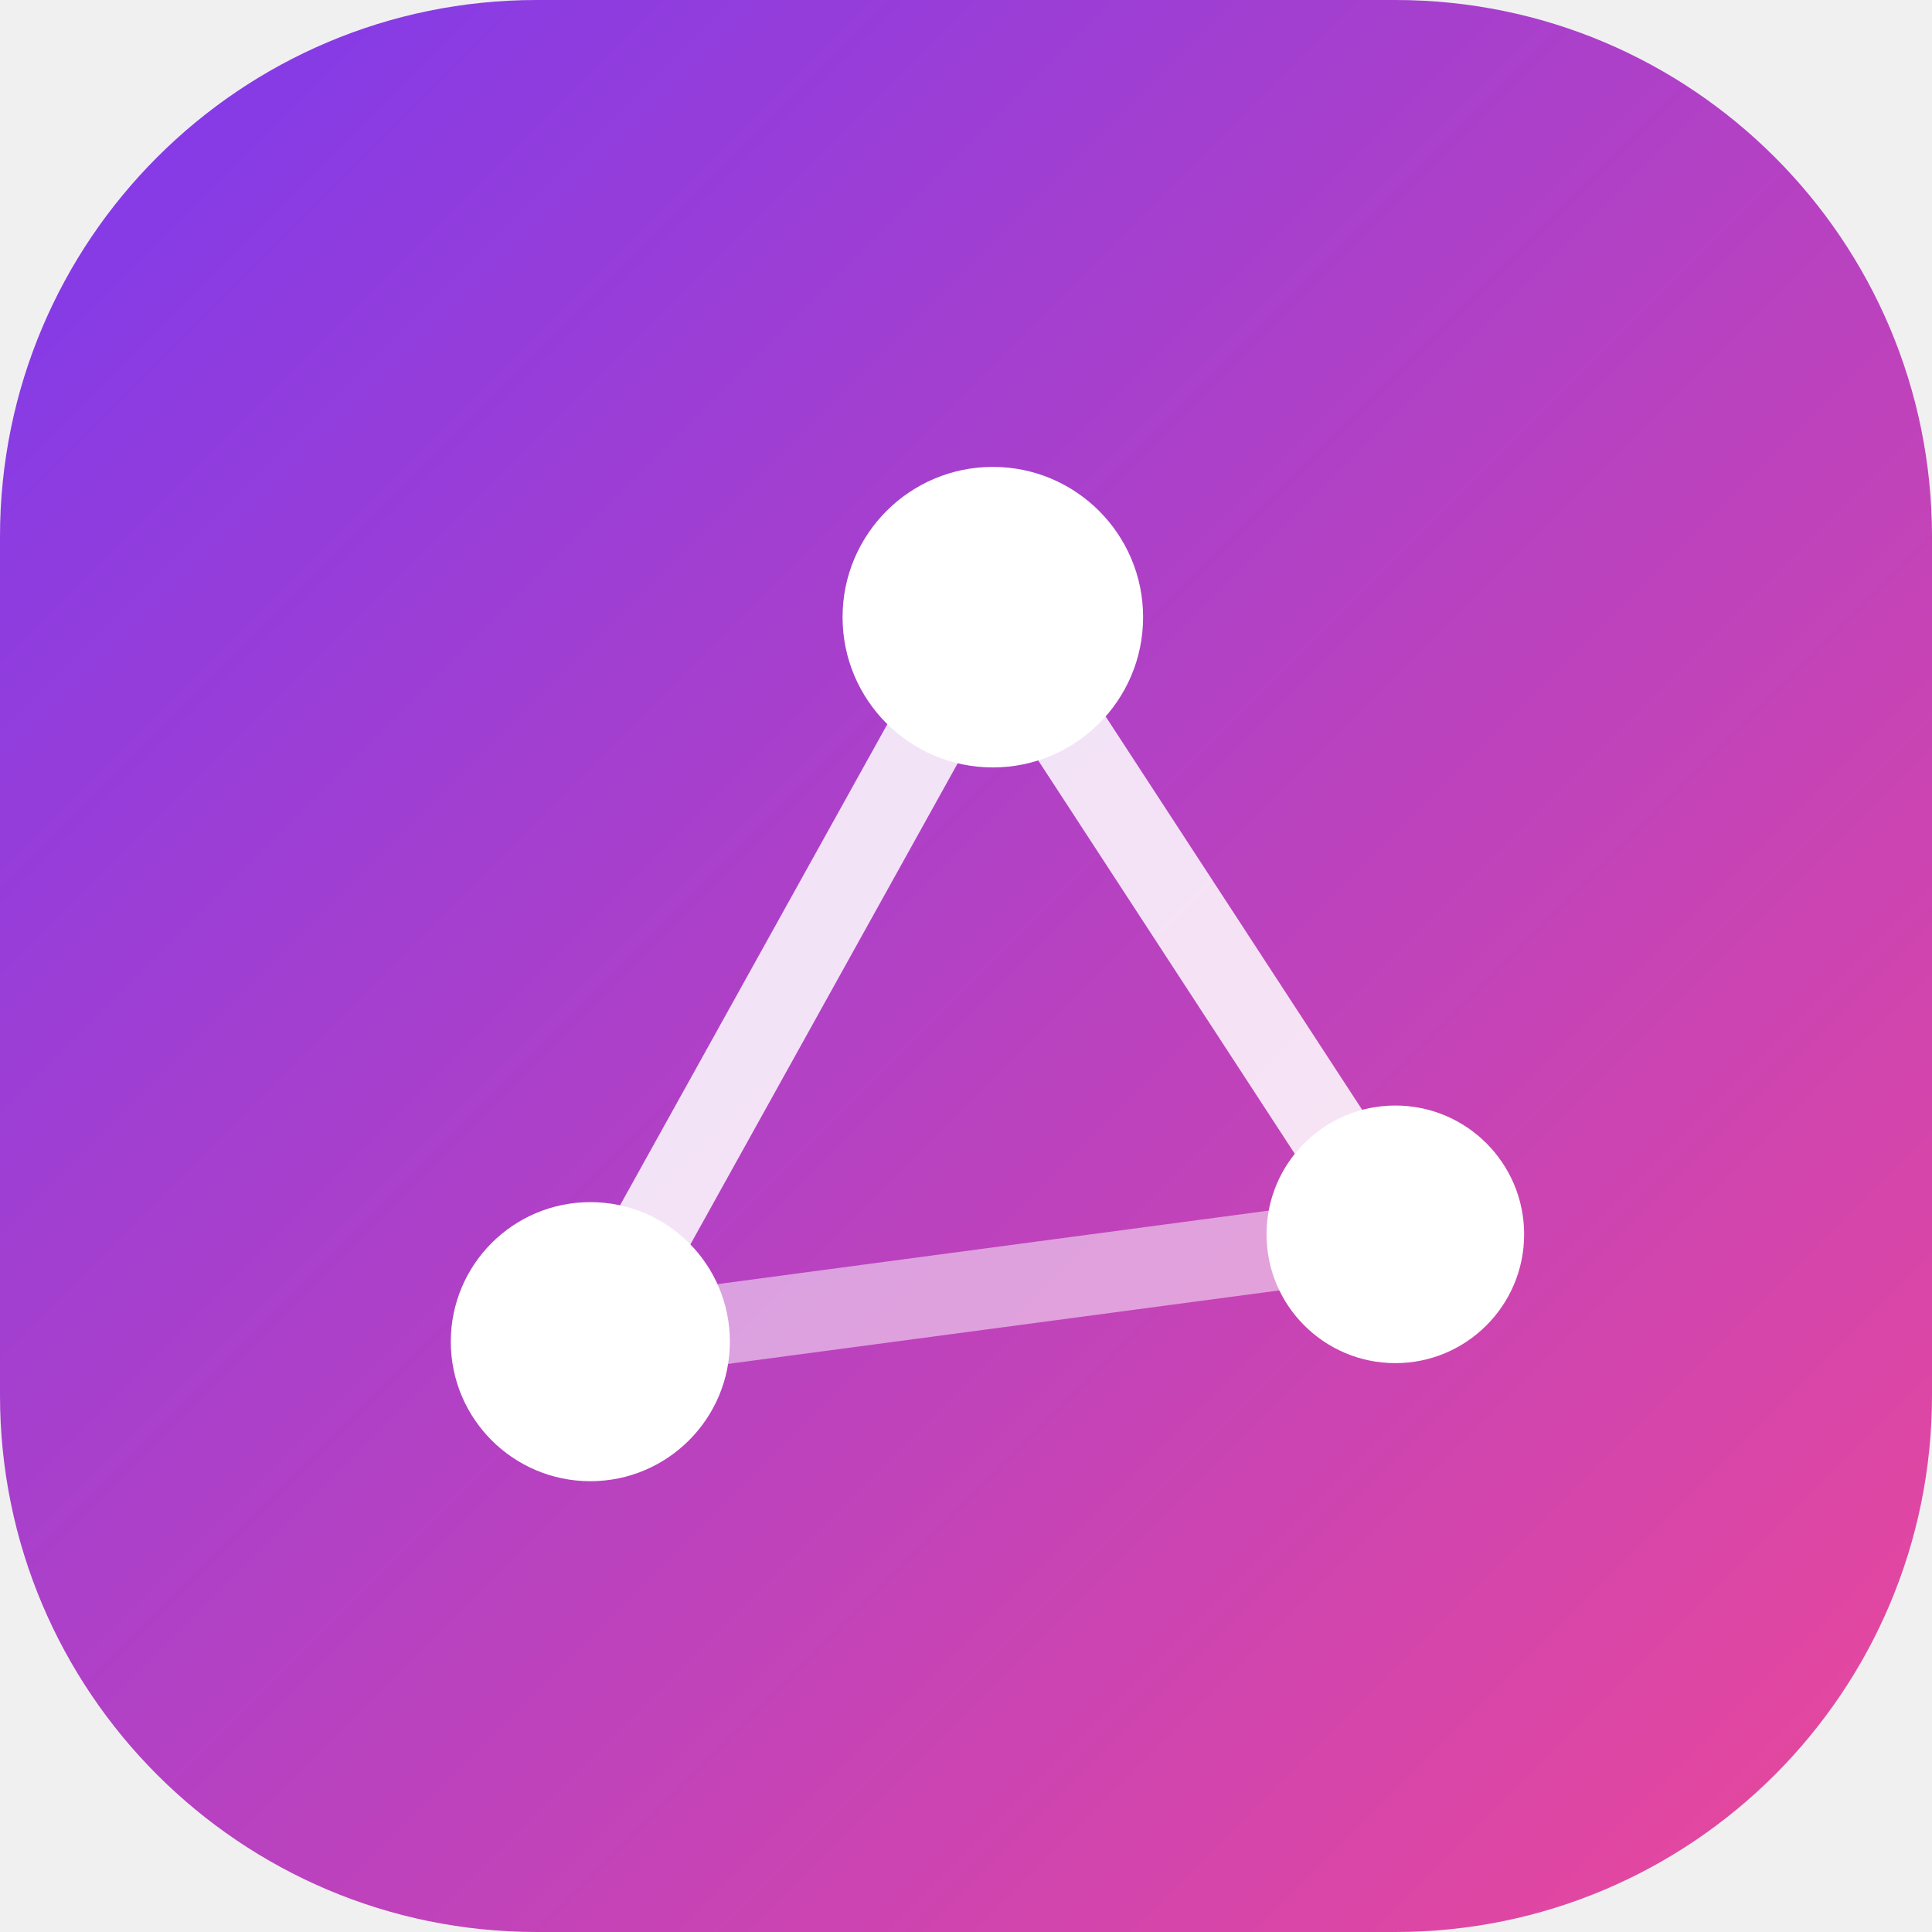
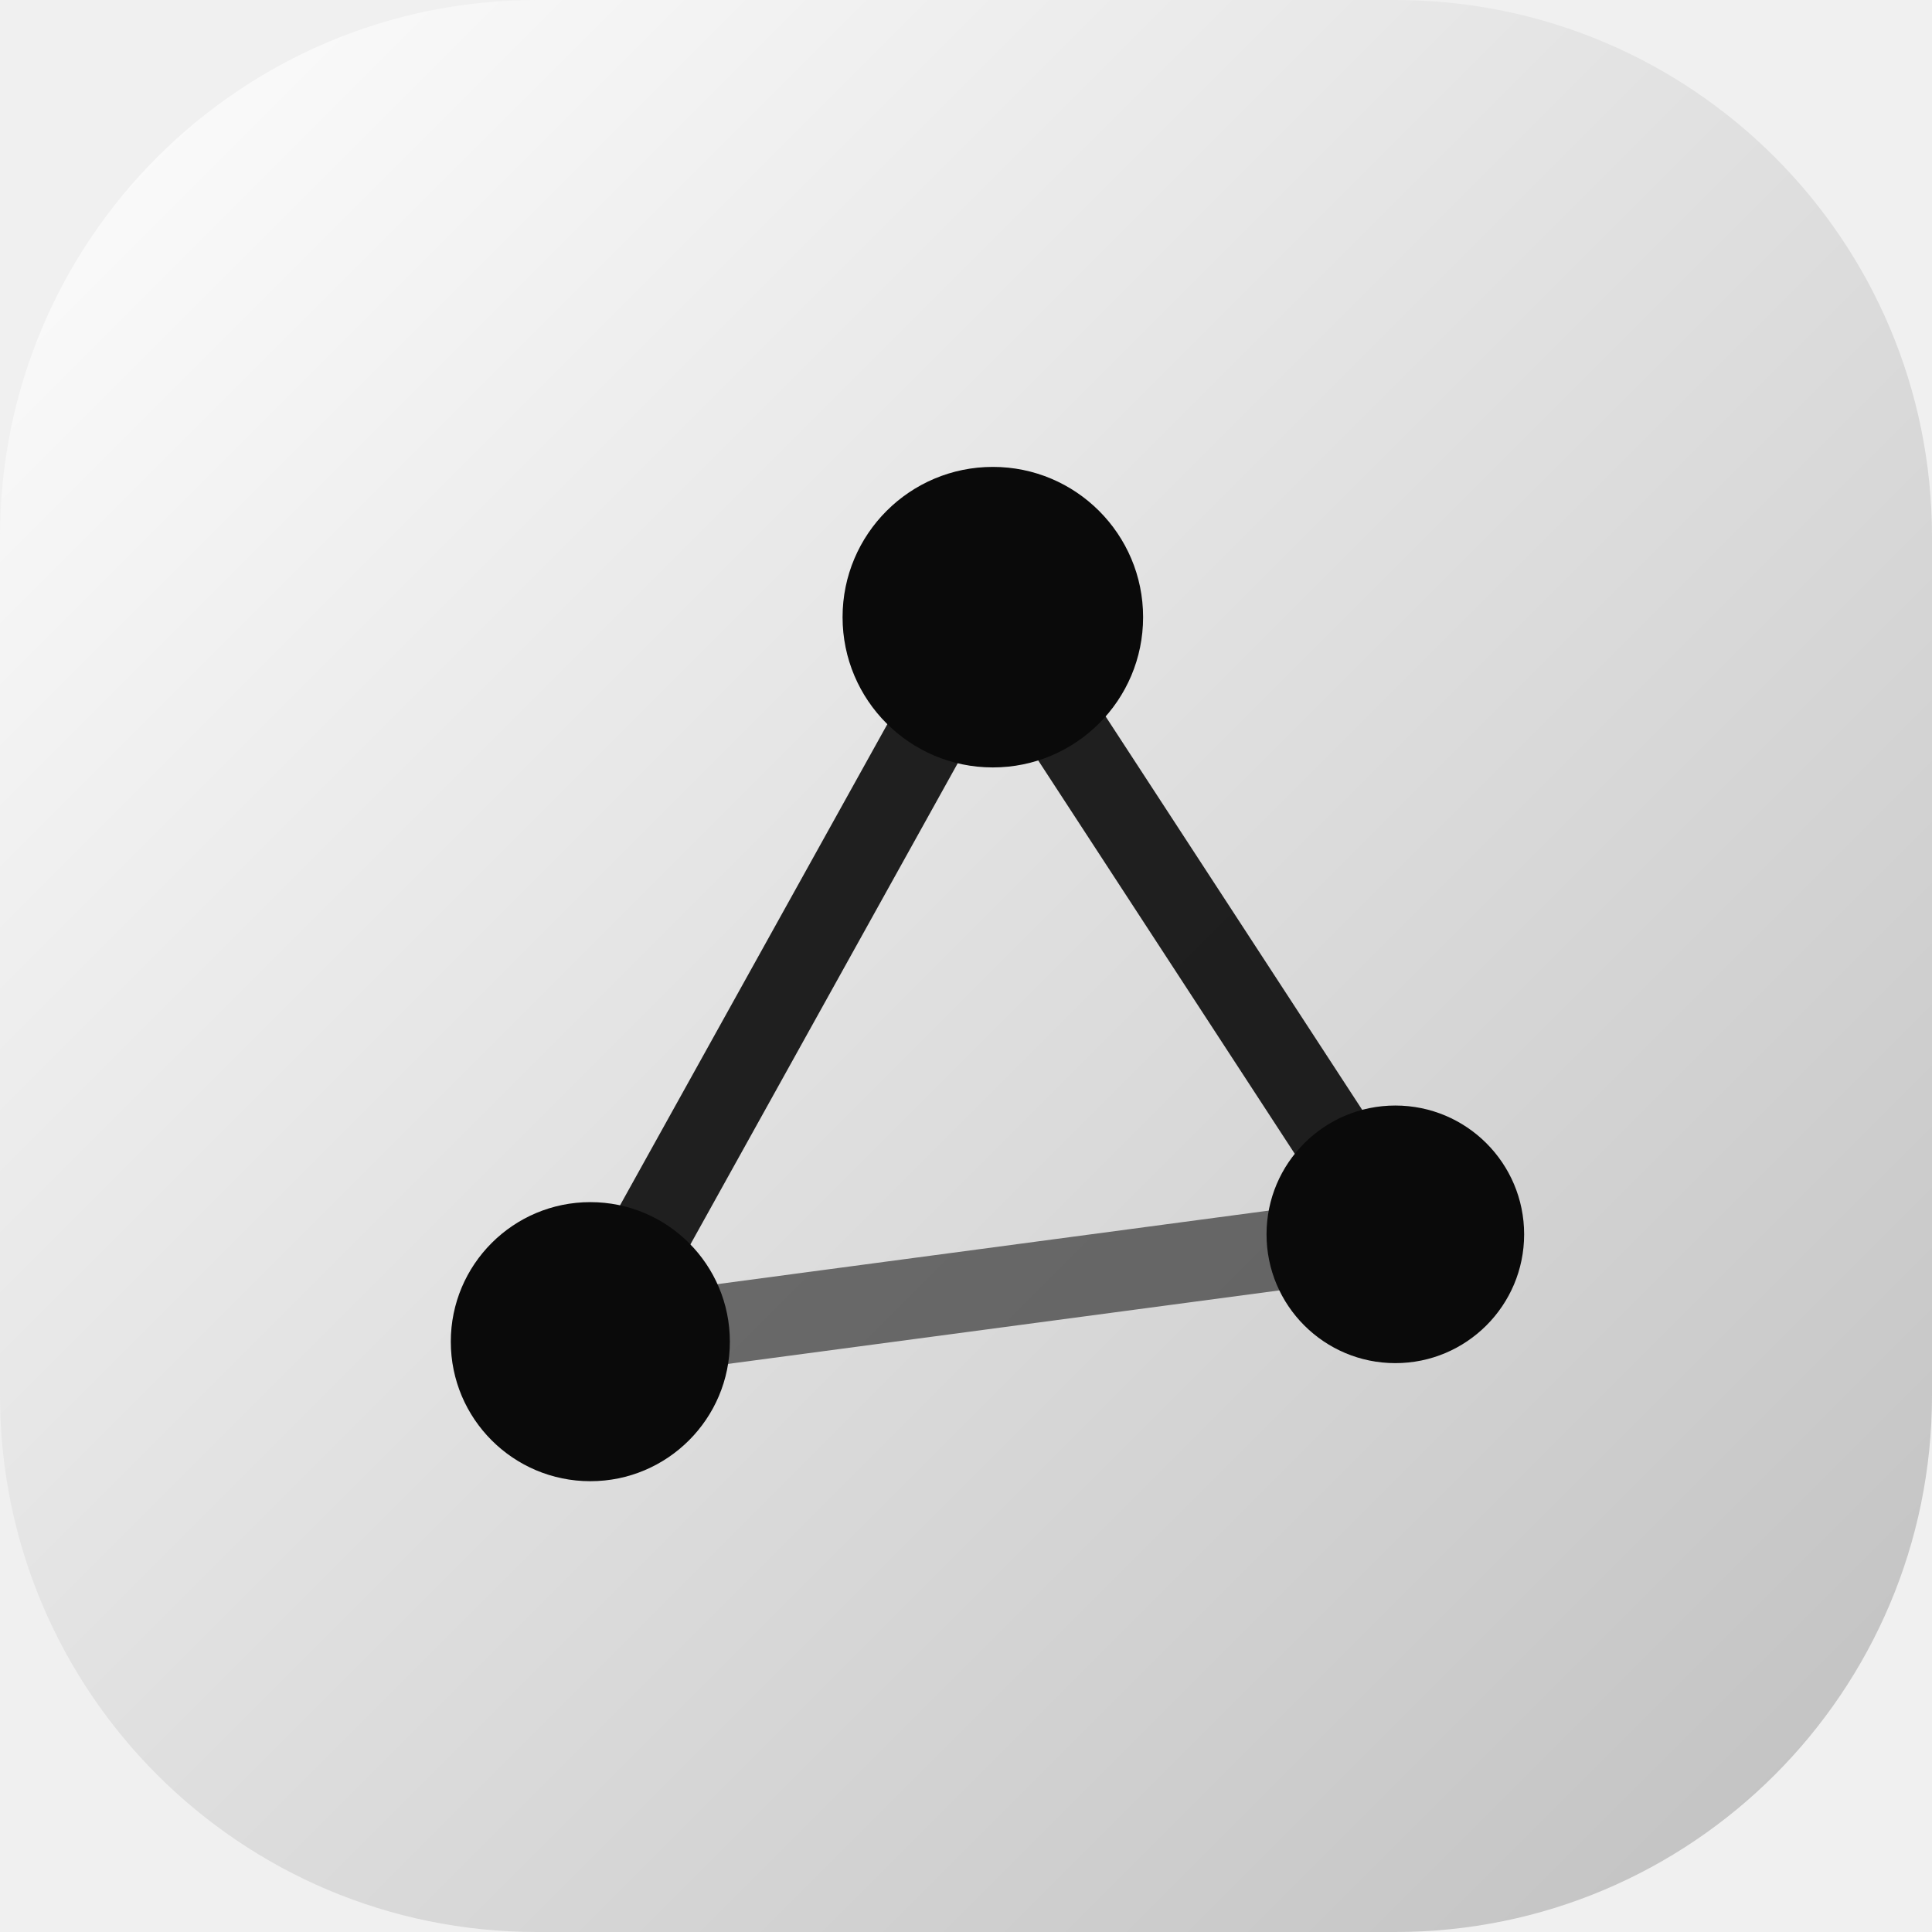
<svg xmlns="http://www.w3.org/2000/svg" viewBox="0 0 36 36">
  <defs>
    <linearGradient id="g" x1="0" y1="0" x2="1" y2="1">
-       <stop offset="0%" stop-color="#7C3AED" />
-       <stop offset="100%" stop-color="#EC4899" />
+       <stop offset="0%" stop-color="#FFFFFF" />
+       <stop offset="100%" stop-color="#BFBFBF" />
    </linearGradient>
  </defs>
  <rect width="36" height="36" rx="10" fill="url(#g)" />
-   <g stroke="#fff" stroke-width="1.5" stroke-linecap="round">
-     <line x1="11" y1="25" x2="18.5" y2="11.5" opacity="0.85" />
-     <line x1="18.5" y1="11.5" x2="26" y2="23" opacity="0.85" />
-     <line x1="11" y1="25" x2="26" y2="23" opacity="0.5" />
+   <g stroke="#0A0A0A" stroke-width="1.5" stroke-linecap="round">
+     <line x1="11" y1="25" x2="18.5" y2="11.5" opacity="0.9" />
+     <line x1="18.5" y1="11.5" x2="26" y2="23" opacity="0.9" />
+     <line x1="11" y1="25" x2="26" y2="23" opacity="0.55" />
  </g>
-   <g fill="#fff">
+   <g fill="#0A0A0A">
    <circle cx="11" cy="25" r="2.6" />
    <circle cx="18.5" cy="11.5" r="2.8" />
    <circle cx="26" cy="23" r="2.4" />
  </g>
</svg>
